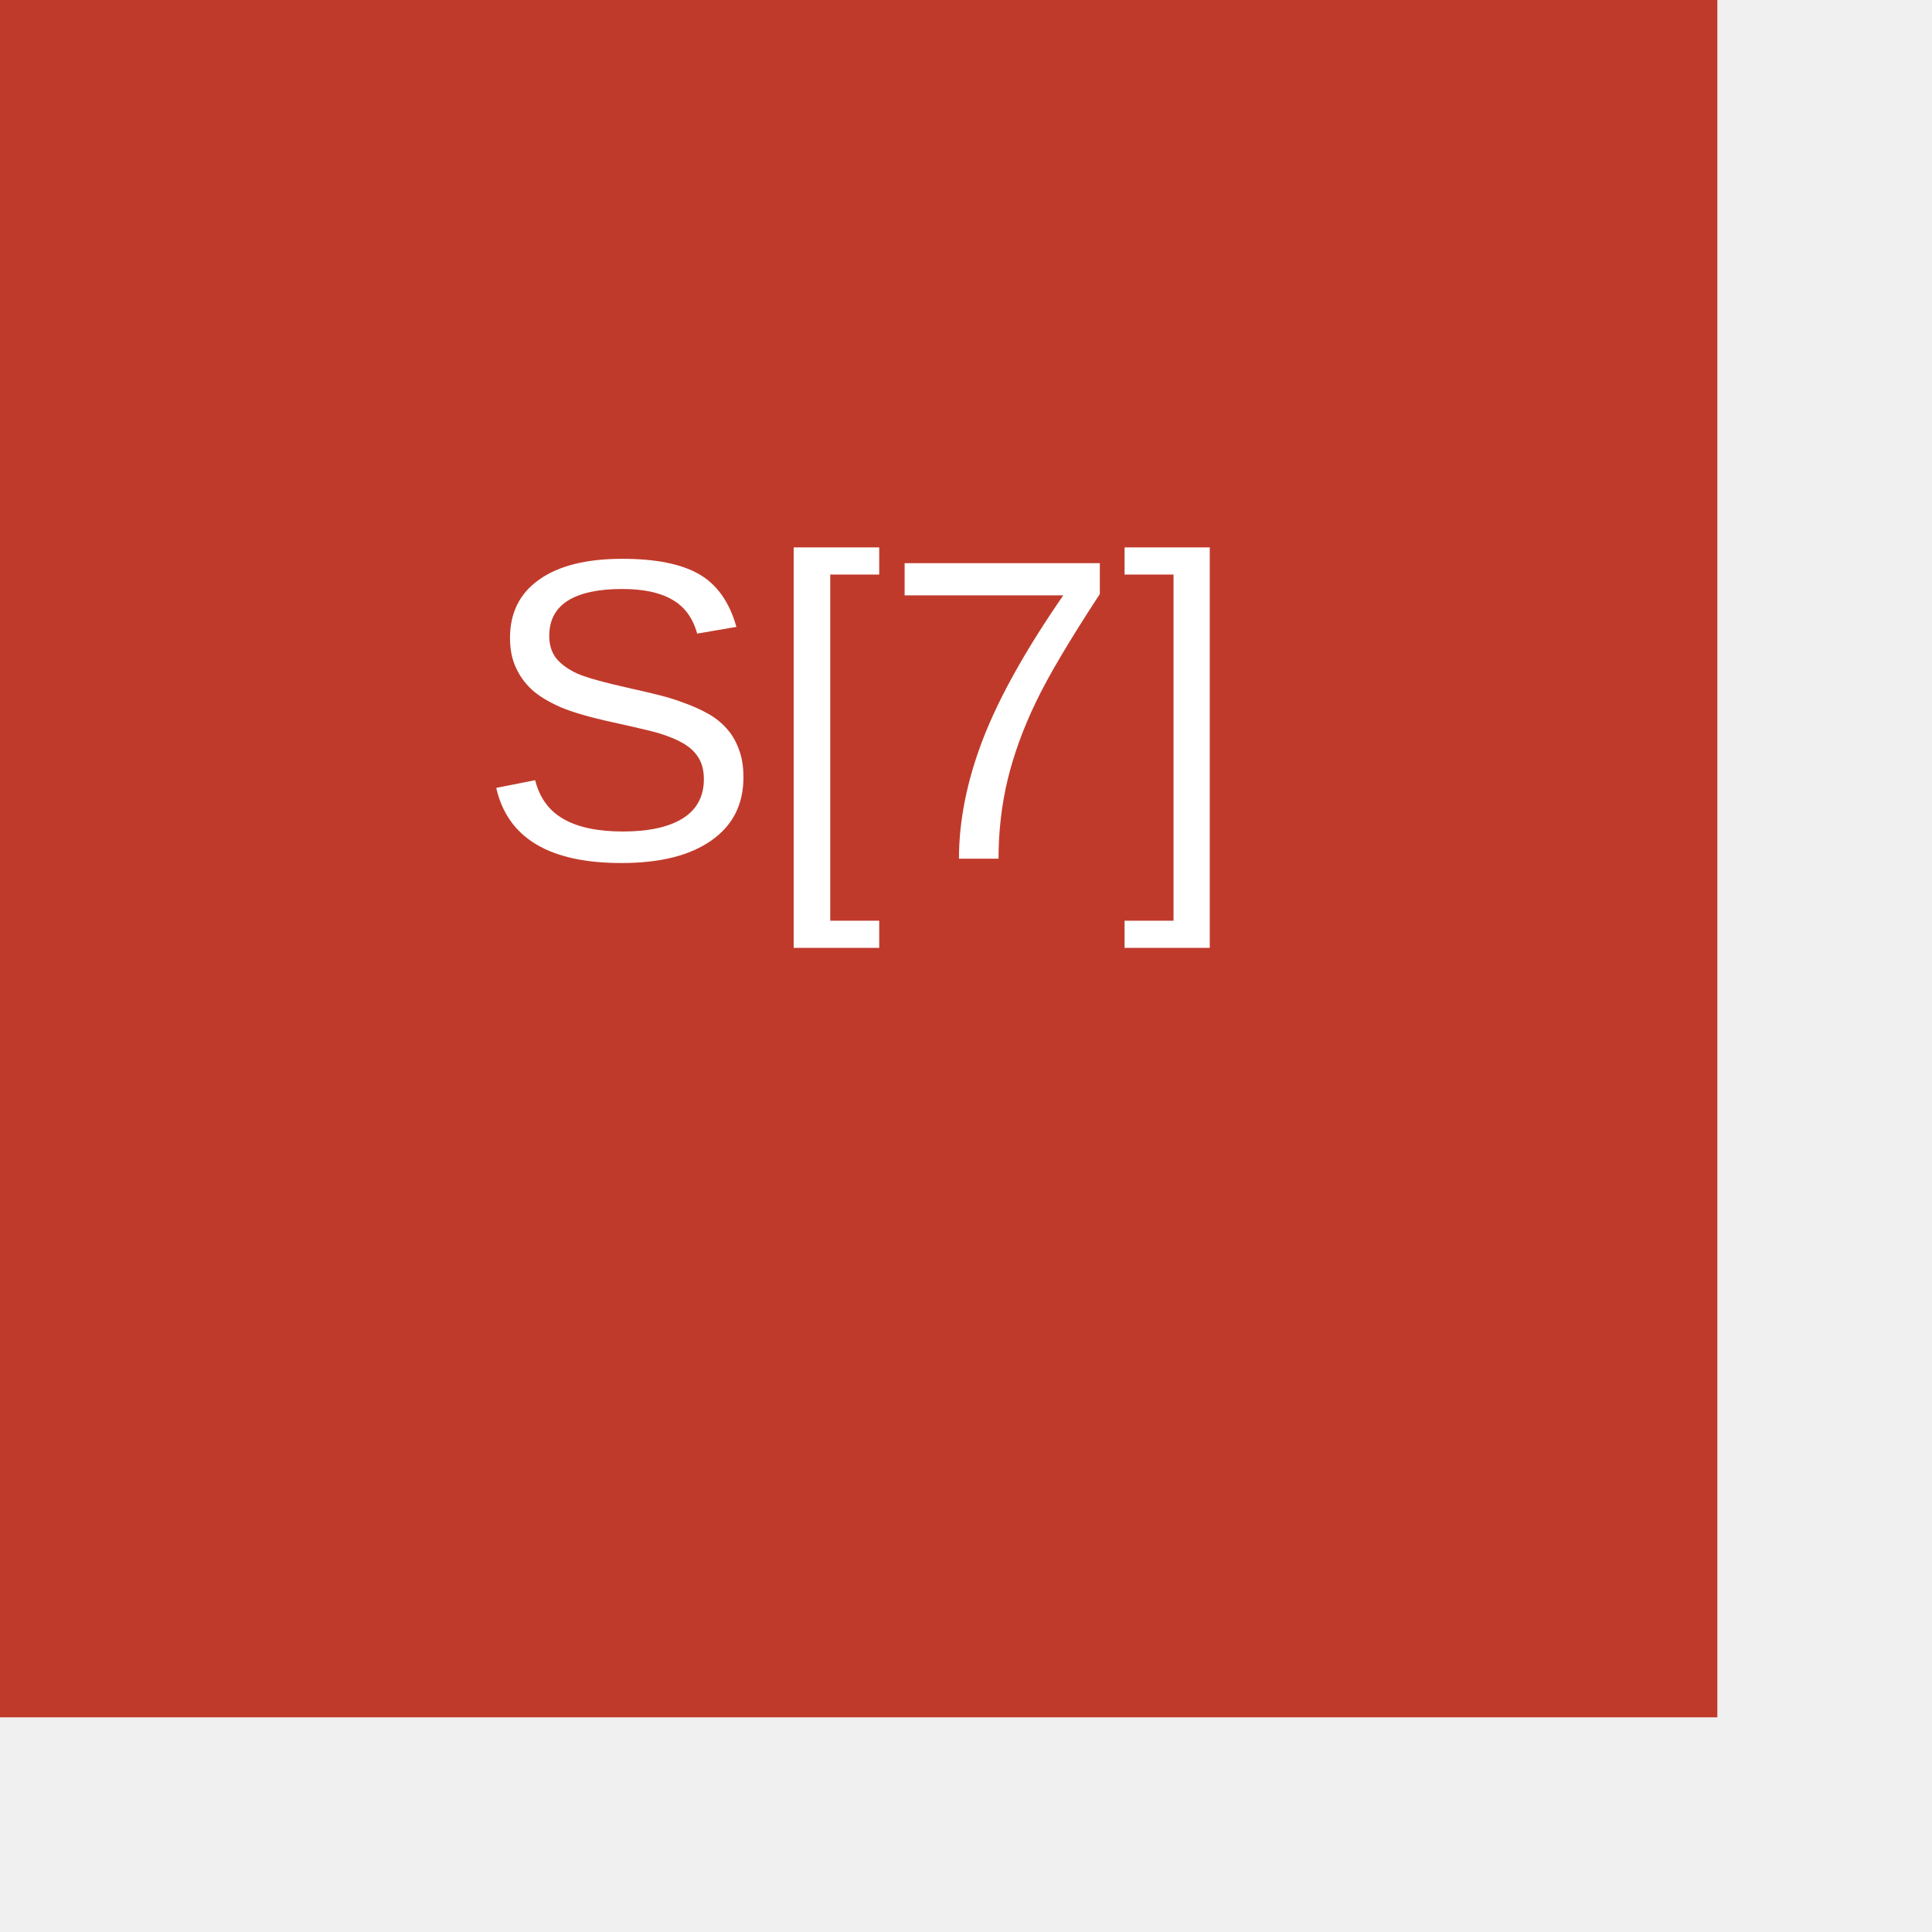
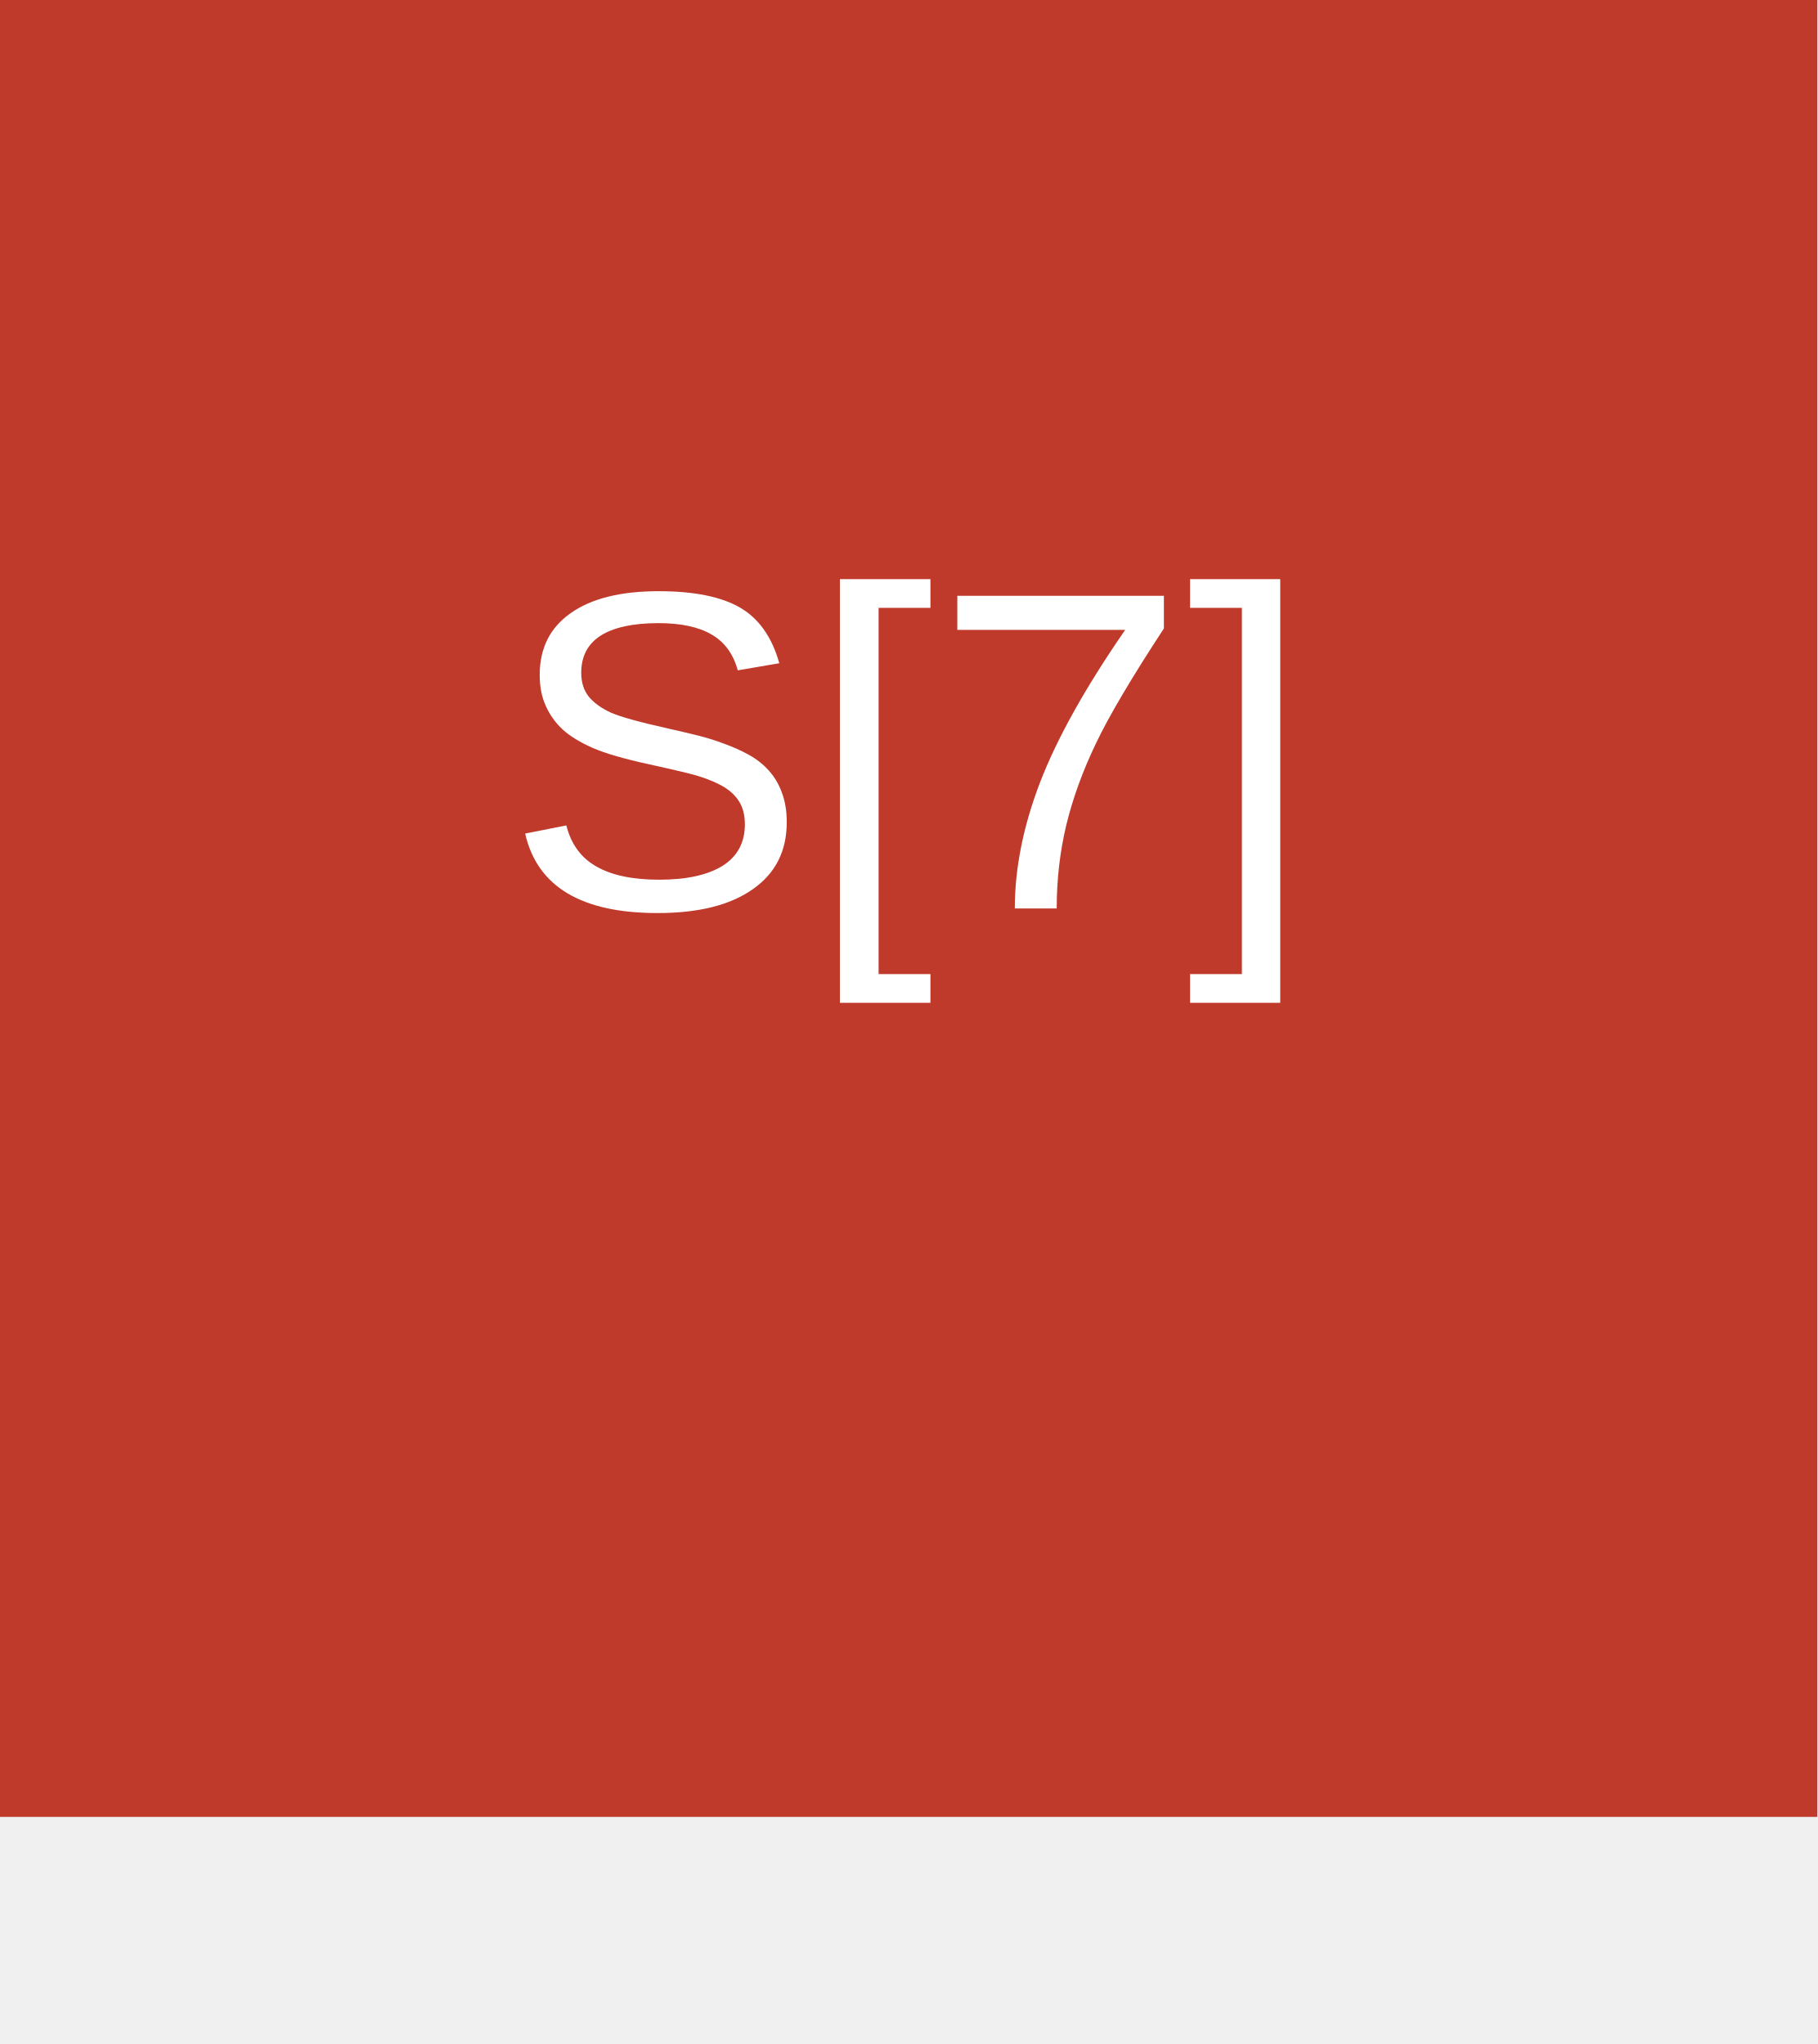
- <svg xmlns="http://www.w3.org/2000/svg" width="90" height="90" viewBox="0 0 90 90">
+ <svg xmlns="http://www.w3.org/2000/svg" width="80" height="90" viewBox="0 0 80 90">
  <rect width="80" height="80" fill="#c03a2b" />
  <text x="40" y="40" font-family="Arial" font-size="20" fill="white" text-anchor="middle" alignment-baseline="middle">S[7]</text>
</svg>
